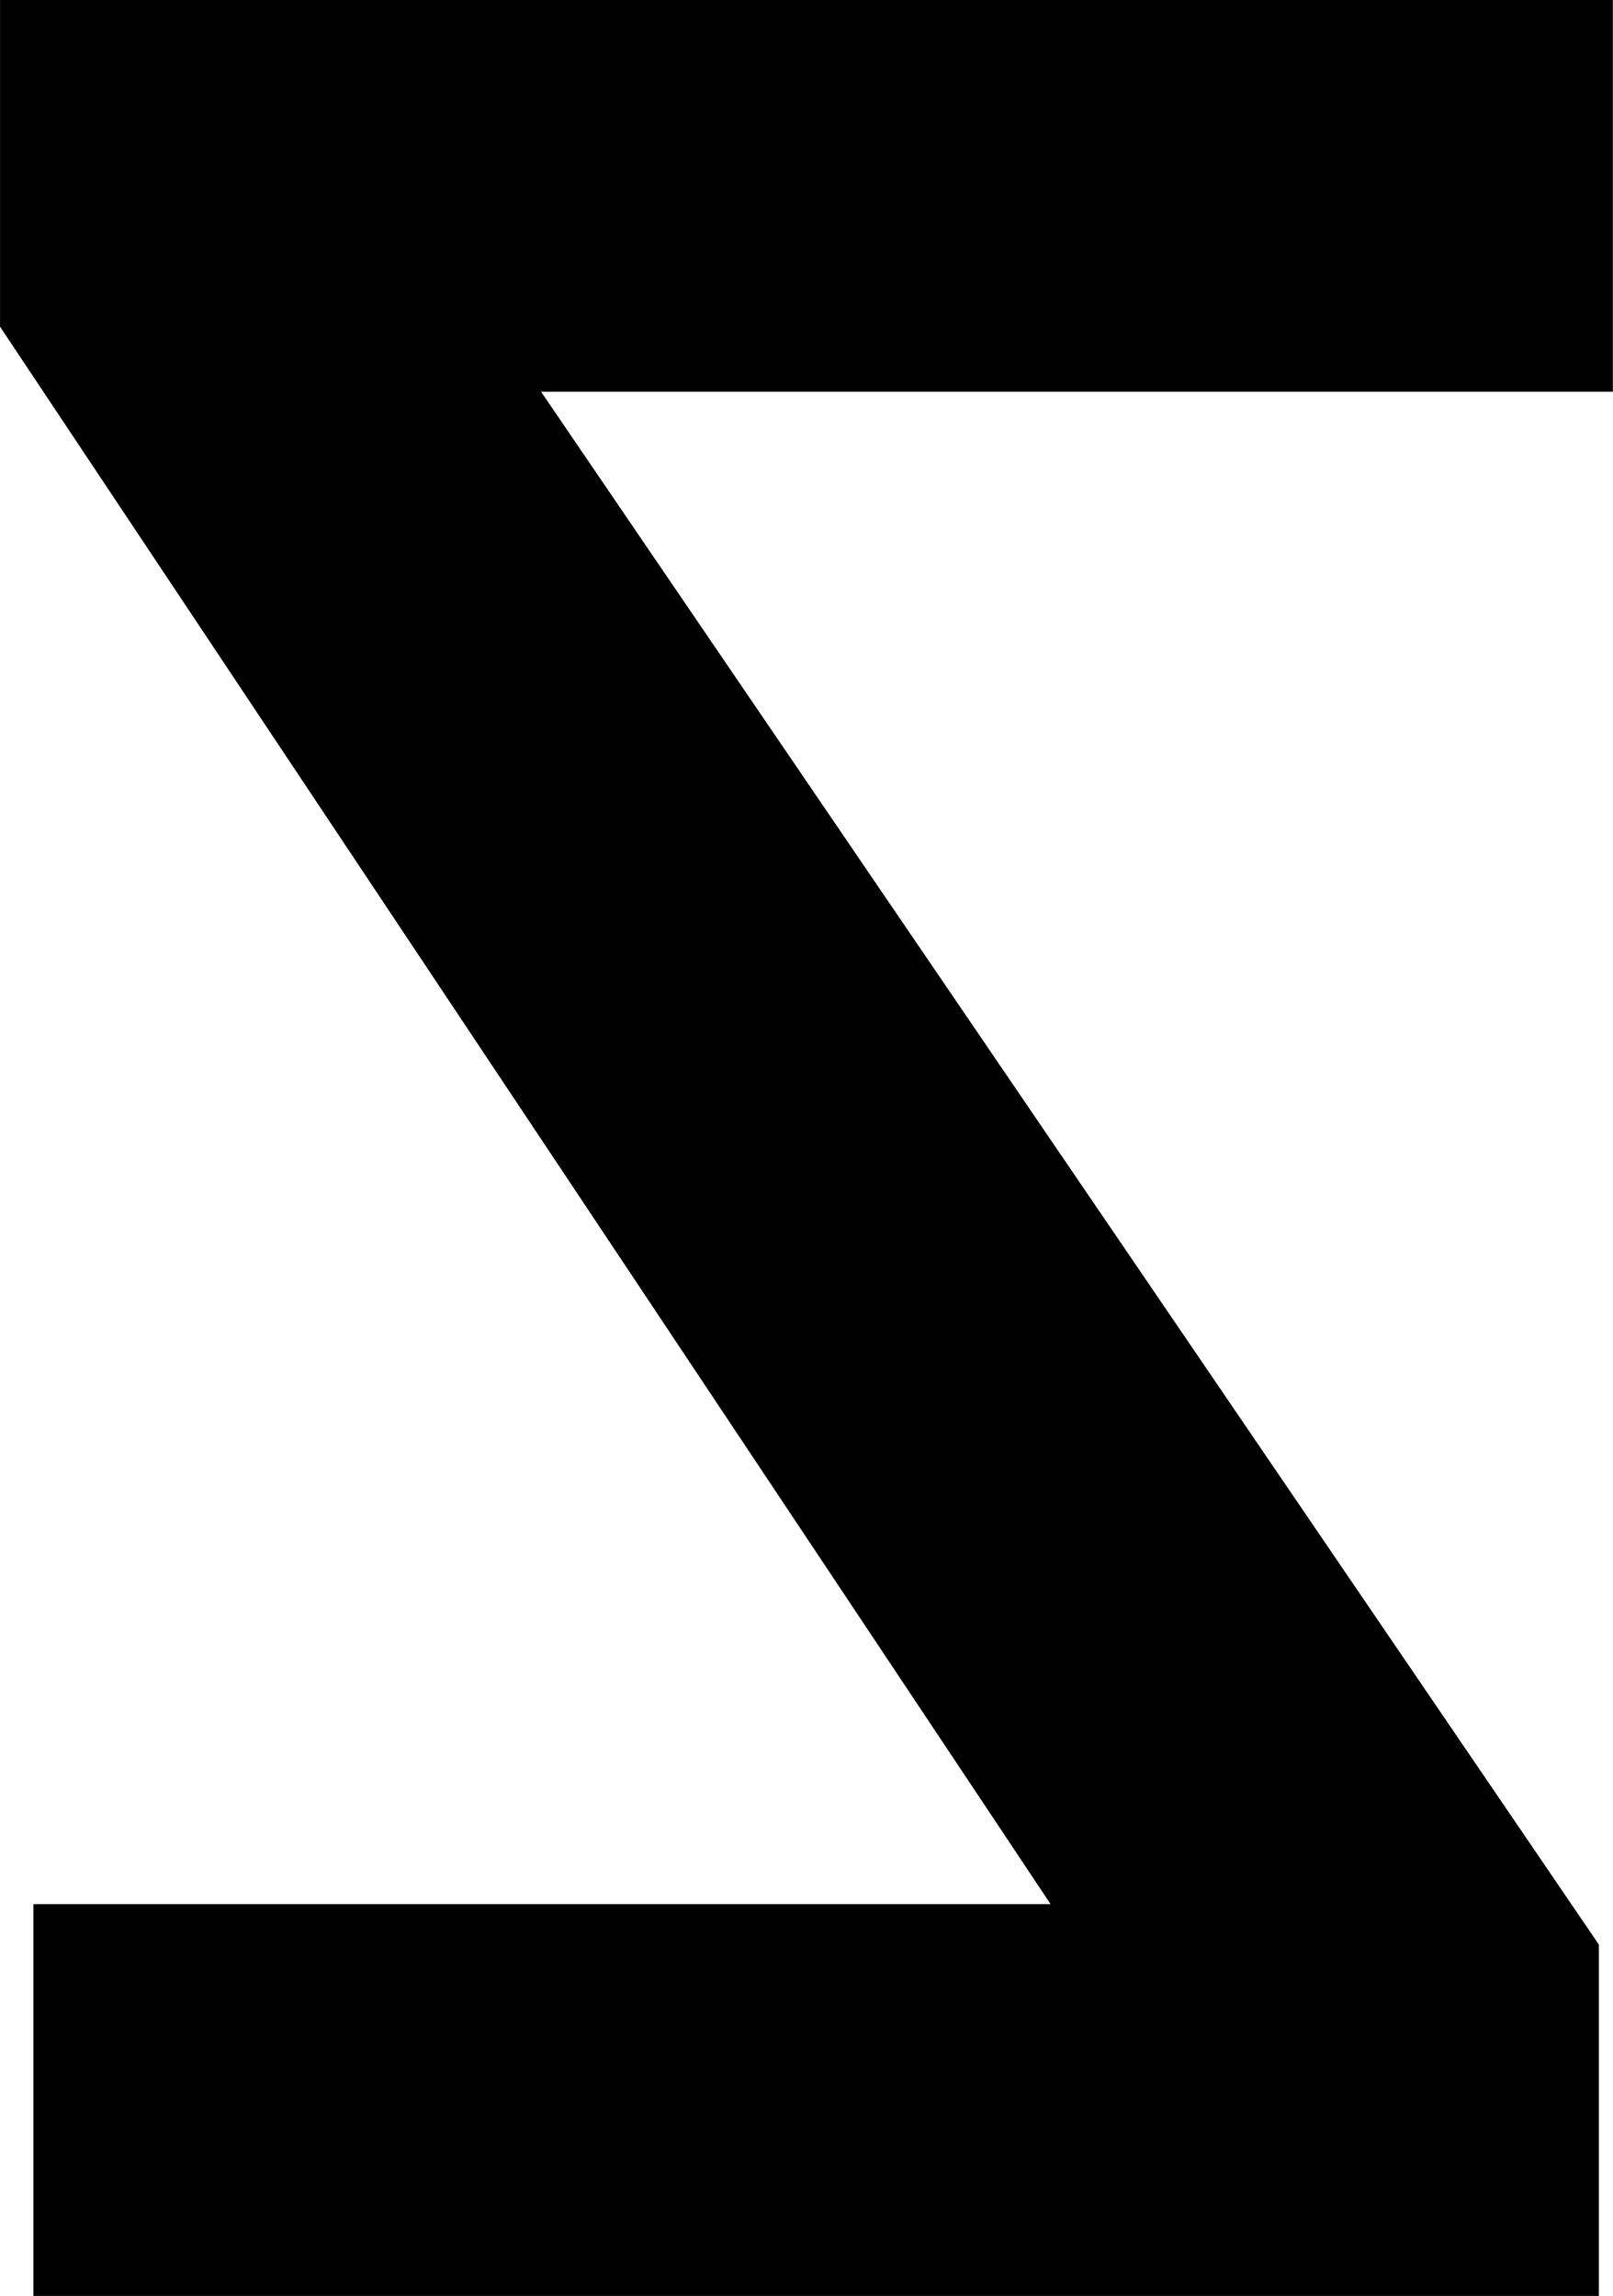
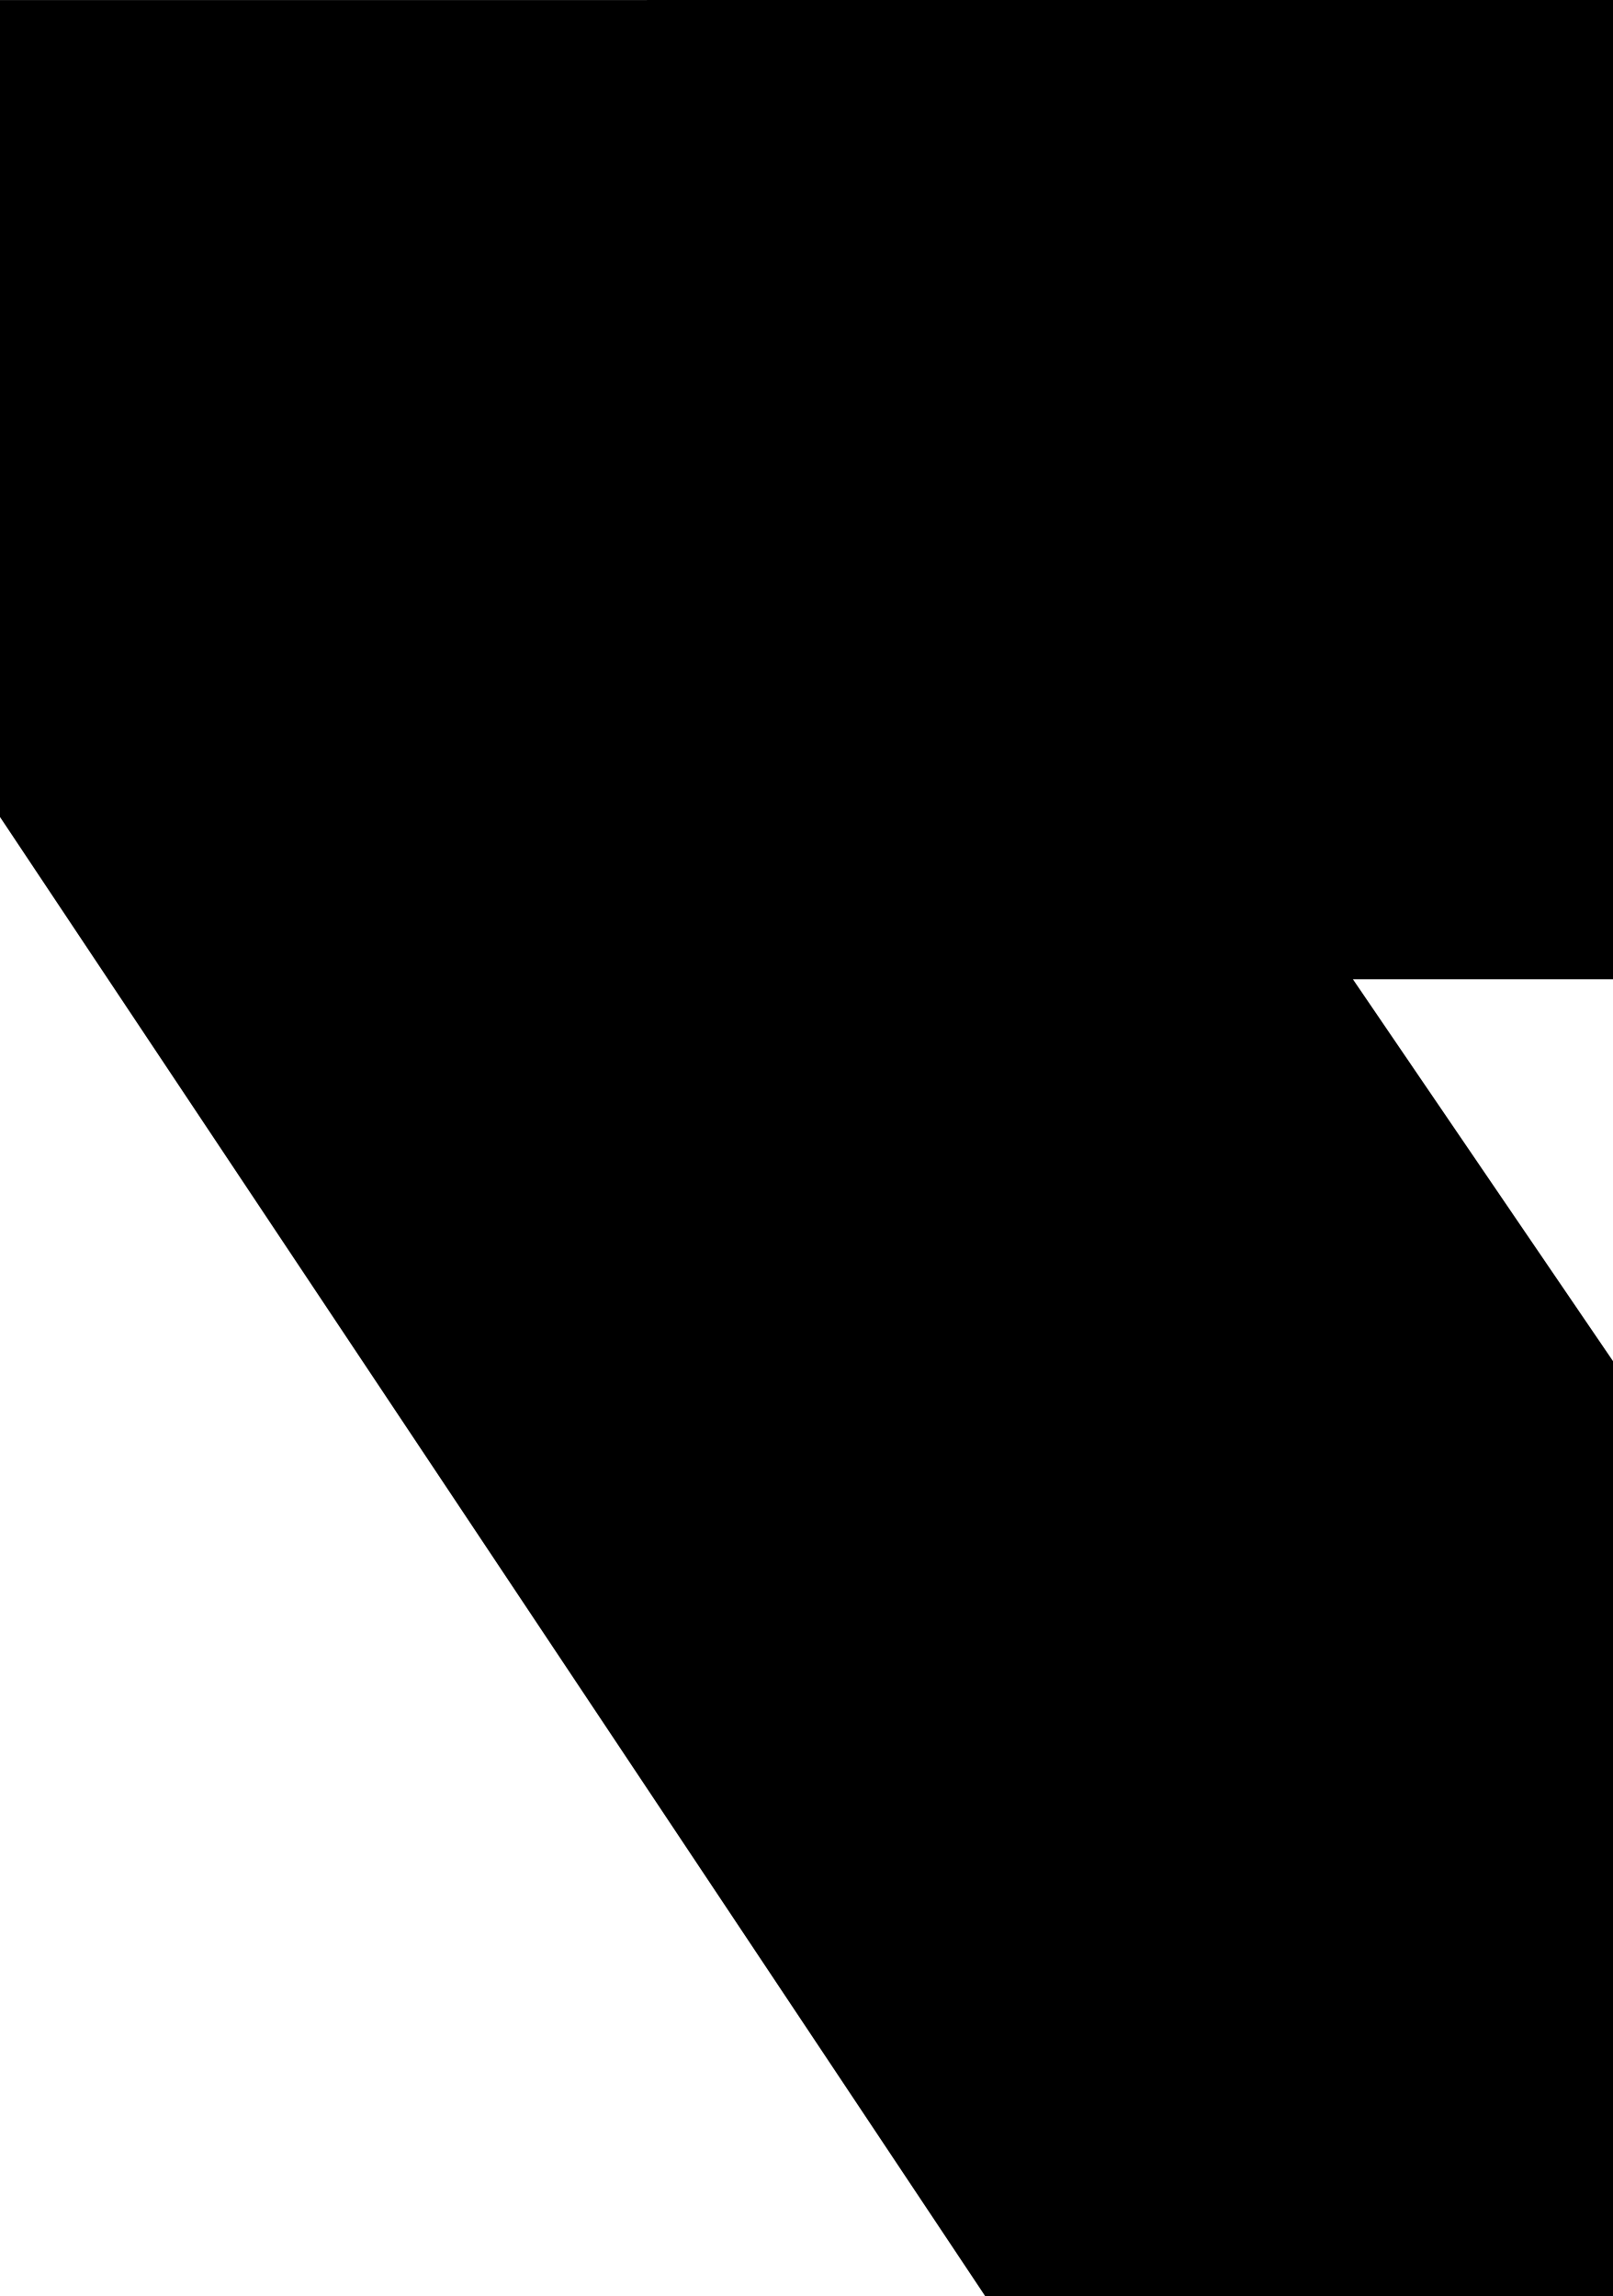
<svg xmlns="http://www.w3.org/2000/svg" width="7.59mm" height="10.807mm" viewBox="0 0 7.59 10.807" version="1.1" id="svg8">
  <defs id="defs2" />
-   <g id="layer1" transform="translate(-219.6608,-82.08629)">
-     <path id="path4580" style="font-style:normal;font-variant:normal;font-weight:bold;font-stretch:normal;font-size:16.933px;line-height:125%;font-family:Consolas;-inkscape-font-specification:'Consolas Bold';letter-spacing:0px;word-spacing:0px;fill:#000000;fill-opacity:1;stroke:none;stroke-width:0.265px;stroke-linecap:butt;stroke-linejoin:miter;stroke-opacity:1" d="m 219.661,82.086 v 1.538 l 4.944,7.425 h -4.787 v 1.844 h 7.367 V 91.239 L 222.207,83.93 h 5.044 v -1.844 z" />
+   <g id="layer1" transform="translate(-549.1521,-205.2157)">
+     <path id="path4580" style="font-style:normal;font-variant:normal;font-weight:bold;font-stretch:normal;font-size:16.933px;line-height:125%;font-family:Consolas;-inkscape-font-specification:'Consolas Bold';letter-spacing:0px;word-spacing:0px;fill:#000000;fill-opacity:1;stroke:none;stroke-width:0.265px;stroke-linecap:butt;stroke-linejoin:miter;stroke-opacity:1" d="m 549.152 205.216 v 3.845 l 12.361 18.562 h -11.968 v 4.61 h 18.417 V 228.098 L 555.519 209.825 h 12.609 v -4.61 z" />
  </g>
</svg>
